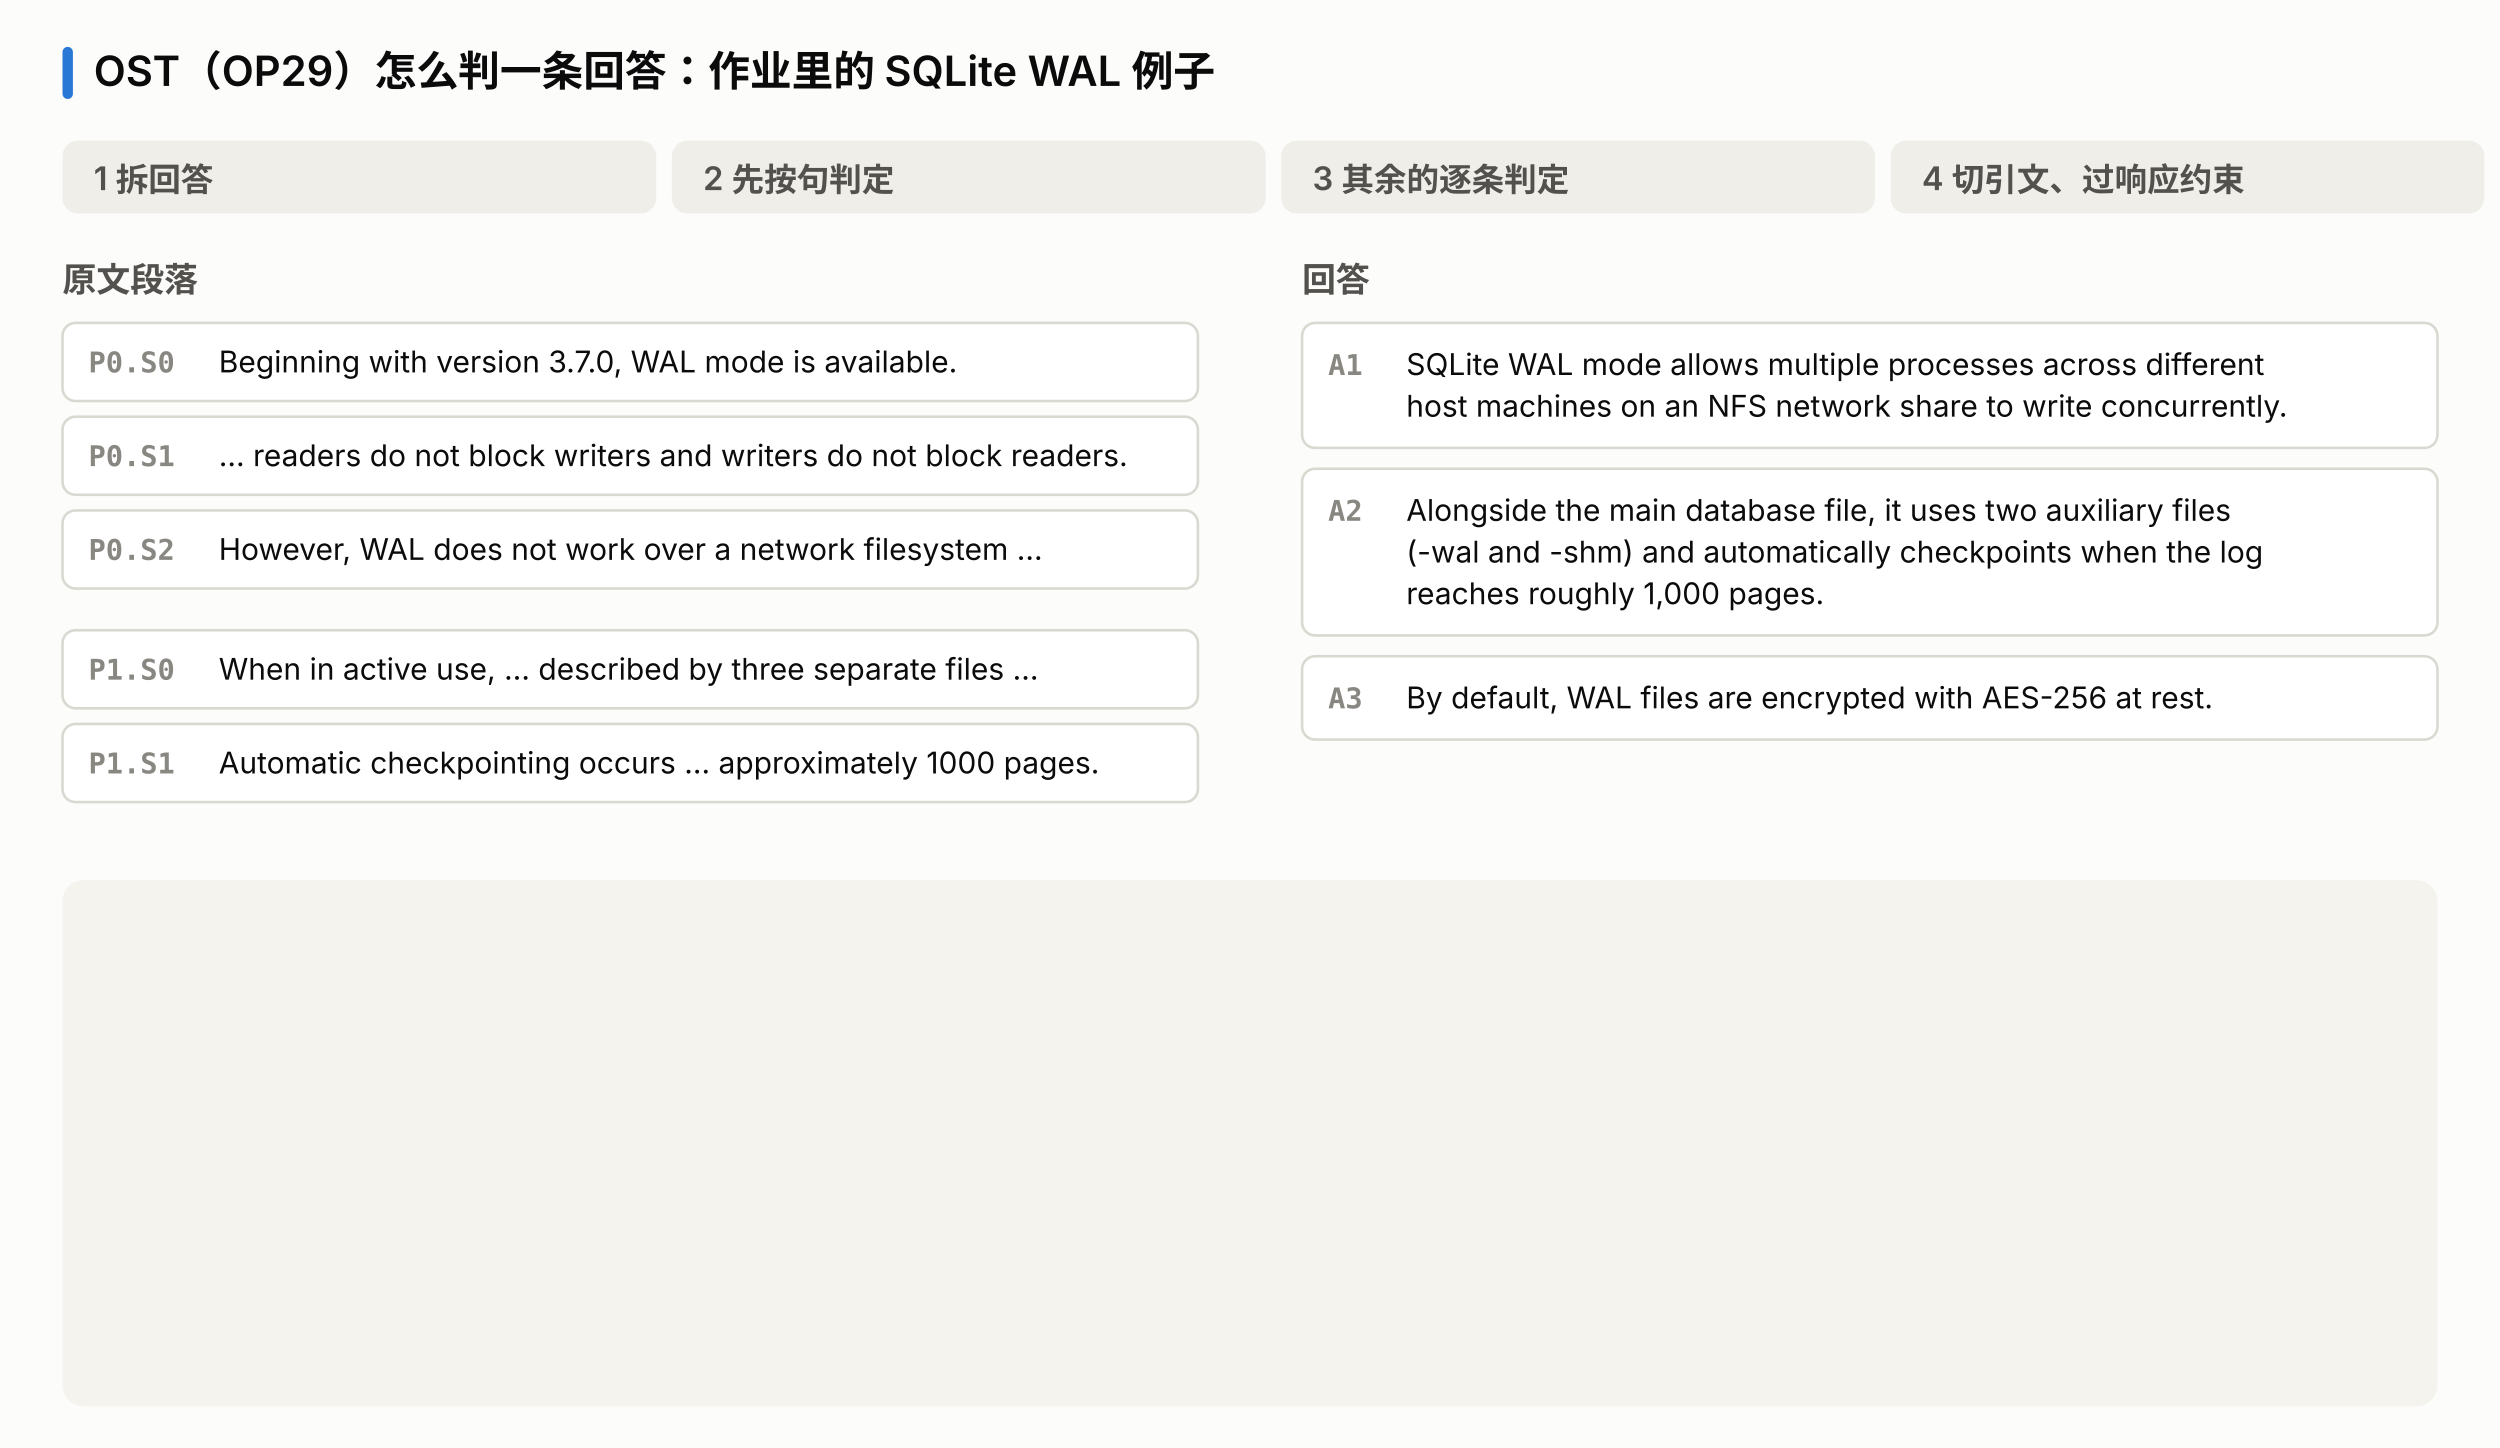
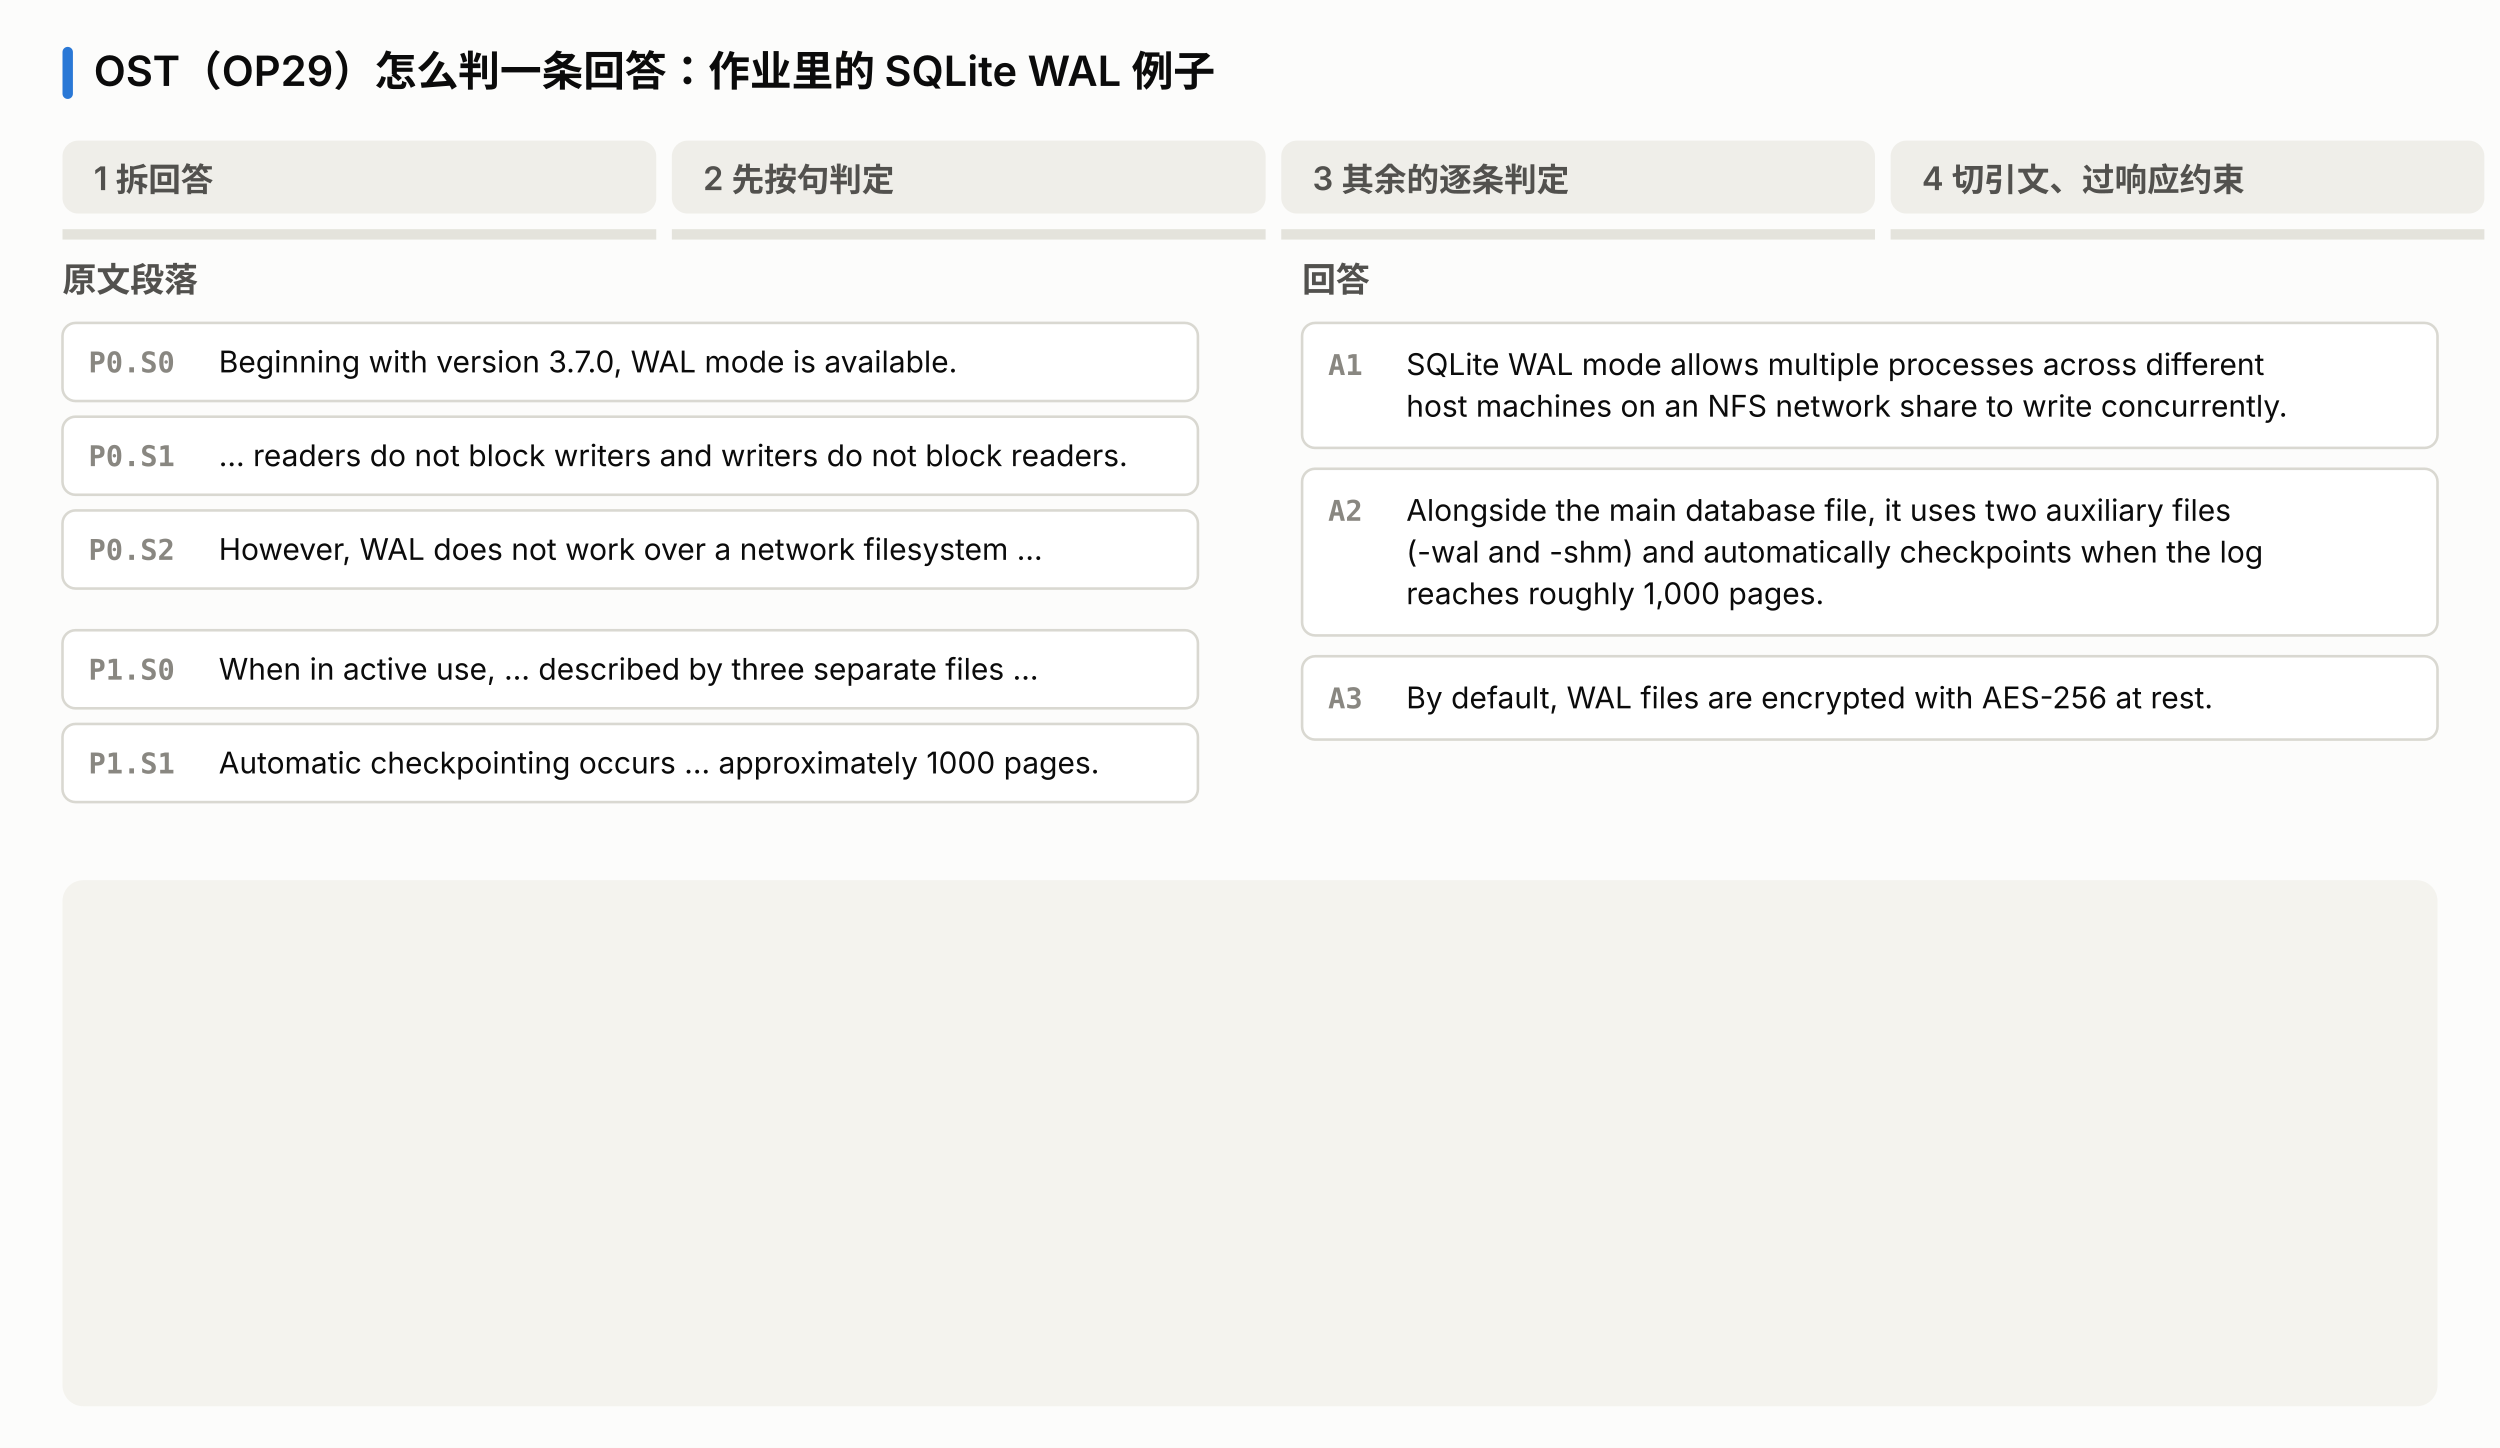
<svg xmlns="http://www.w3.org/2000/svg" viewBox="0 0 960 556" width="960" height="556">
-   <style>svg{font-family:system-ui,-apple-system,'Segoe UI','PingFang SC','Microsoft YaHei',sans-serif}@keyframes k1{0%{opacity:0}0.01%{opacity:0}2.00%{opacity:1}23.50%{opacity:1}25.00%{opacity:0}100%{opacity:0}}.k1{opacity:0;animation:k1 18s infinite}@keyframes p1{0%{opacity:0}0.01%{opacity:0}2.00%{opacity:1}98%{opacity:1}100%{opacity:0}}.p1{opacity:0;animation:p1 18s infinite}@keyframes h1{0%{fill:#efeee9}0.01%{fill:#efeee9}1.00%{fill:#2a78d6}24.00%{fill:#2a78d6}25.00%{fill:#efeee9}100%{fill:#efeee9}}.h1{animation:h1 18s infinite}@keyframes t1{0%{fill:#52514e}0.01%{fill:#52514e}1.00%{fill:#ffffff}24.00%{fill:#ffffff}25.00%{fill:#52514e}100%{fill:#52514e}}.t1{animation:t1 18s infinite}@keyframes k2{0%{opacity:0}25.00%{opacity:0}27.00%{opacity:1}48.50%{opacity:1}50.00%{opacity:0}100%{opacity:0}}.k2{opacity:0;animation:k2 18s infinite}@keyframes p2{0%{opacity:0}25.00%{opacity:0}27.00%{opacity:1}98%{opacity:1}100%{opacity:0}}.p2{opacity:0;animation:p2 18s infinite}@keyframes h2{0%{fill:#efeee9}25.00%{fill:#efeee9}26.00%{fill:#2a78d6}49.00%{fill:#2a78d6}50.00%{fill:#efeee9}100%{fill:#efeee9}}.h2{animation:h2 18s infinite}@keyframes t2{0%{fill:#52514e}25.00%{fill:#52514e}26.00%{fill:#ffffff}49.00%{fill:#ffffff}50.00%{fill:#52514e}100%{fill:#52514e}}.t2{animation:t2 18s infinite}@keyframes k3{0%{opacity:0}50.00%{opacity:0}52.00%{opacity:1}73.50%{opacity:1}75.00%{opacity:0}100%{opacity:0}}.k3{opacity:0;animation:k3 18s infinite}@keyframes p3{0%{opacity:0}50.00%{opacity:0}52.00%{opacity:1}98%{opacity:1}100%{opacity:0}}.p3{opacity:0;animation:p3 18s infinite}@keyframes h3{0%{fill:#efeee9}50.00%{fill:#efeee9}51.00%{fill:#2a78d6}74.00%{fill:#2a78d6}75.00%{fill:#efeee9}100%{fill:#efeee9}}.h3{animation:h3 18s infinite}@keyframes t3{0%{fill:#52514e}50.00%{fill:#52514e}51.00%{fill:#ffffff}74.00%{fill:#ffffff}75.00%{fill:#52514e}100%{fill:#52514e}}.t3{animation:t3 18s infinite}@keyframes k4{0%{opacity:0}75.00%{opacity:0}77.00%{opacity:1}98.50%{opacity:1}100.00%{opacity:0}100%{opacity:0}}.k4{opacity:0;animation:k4 18s infinite}@keyframes p4{0%{opacity:0}75.00%{opacity:0}77.00%{opacity:1}98%{opacity:1}100%{opacity:0}}.p4{opacity:0;animation:p4 18s infinite}@keyframes h4{0%{fill:#efeee9}75.00%{fill:#efeee9}76.00%{fill:#2a78d6}99.00%{fill:#2a78d6}100.00%{fill:#efeee9}100%{fill:#efeee9}}.h4{animation:h4 18s infinite}@keyframes t4{0%{fill:#52514e}75.00%{fill:#52514e}76.00%{fill:#ffffff}99.00%{fill:#ffffff}100.00%{fill:#52514e}100%{fill:#52514e}}.t4{animation:t4 18s infinite}@media (prefers-reduced-motion: reduce){.k1,.k2,.k3,.k4,.p1,.p2,.p3,.p4{animation:none;opacity:1}}</style>
+   <style>svg{font-family:system-ui,-apple-system,'Segoe UI','PingFang SC','Microsoft YaHei',sans-serif}@keyframes g1{0%{stroke-dashoffset:228}0.01%{stroke-dashoffset:228}25.00%{stroke-dashoffset:0}99.50%{stroke-dashoffset:0}100%{stroke-dashoffset:228}}.g1{stroke-dasharray:228 228;stroke-dashoffset:228;animation:g1 36s linear infinite}@keyframes k1{0%{opacity:0}0.01%{opacity:0}2.00%{opacity:1}23.50%{opacity:1}25.00%{opacity:0}100%{opacity:0}}.k1{opacity:0;animation:k1 36s infinite}@keyframes p1{0%{opacity:0}0.01%{opacity:0}2.00%{opacity:1}98%{opacity:1}100%{opacity:0}}.p1{opacity:0;animation:p1 36s infinite}@keyframes h1{0%{fill:#efeee9}0.01%{fill:#efeee9}1.00%{fill:#2a78d6}24.00%{fill:#2a78d6}25.00%{fill:#efeee9}100%{fill:#efeee9}}.h1{animation:h1 36s infinite}@keyframes t1{0%{fill:#52514e}0.01%{fill:#52514e}1.00%{fill:#ffffff}24.00%{fill:#ffffff}25.00%{fill:#52514e}100%{fill:#52514e}}.t1{animation:t1 36s infinite}@keyframes g2{0%{stroke-dashoffset:228}25.00%{stroke-dashoffset:228}50.00%{stroke-dashoffset:0}99.50%{stroke-dashoffset:0}100%{stroke-dashoffset:228}}.g2{stroke-dasharray:228 228;stroke-dashoffset:228;animation:g2 36s linear infinite}@keyframes k2{0%{opacity:0}25.00%{opacity:0}27.00%{opacity:1}48.50%{opacity:1}50.00%{opacity:0}100%{opacity:0}}.k2{opacity:0;animation:k2 36s infinite}@keyframes p2{0%{opacity:0}25.00%{opacity:0}27.00%{opacity:1}98%{opacity:1}100%{opacity:0}}.p2{opacity:0;animation:p2 36s infinite}@keyframes h2{0%{fill:#efeee9}25.00%{fill:#efeee9}26.00%{fill:#2a78d6}49.00%{fill:#2a78d6}50.00%{fill:#efeee9}100%{fill:#efeee9}}.h2{animation:h2 36s infinite}@keyframes t2{0%{fill:#52514e}25.00%{fill:#52514e}26.00%{fill:#ffffff}49.00%{fill:#ffffff}50.00%{fill:#52514e}100%{fill:#52514e}}.t2{animation:t2 36s infinite}@keyframes g3{0%{stroke-dashoffset:228}50.00%{stroke-dashoffset:228}75.00%{stroke-dashoffset:0}99.50%{stroke-dashoffset:0}100%{stroke-dashoffset:228}}.g3{stroke-dasharray:228 228;stroke-dashoffset:228;animation:g3 36s linear infinite}@keyframes k3{0%{opacity:0}50.00%{opacity:0}52.00%{opacity:1}73.50%{opacity:1}75.00%{opacity:0}100%{opacity:0}}.k3{opacity:0;animation:k3 36s infinite}@keyframes p3{0%{opacity:0}50.00%{opacity:0}52.00%{opacity:1}98%{opacity:1}100%{opacity:0}}.p3{opacity:0;animation:p3 36s infinite}@keyframes h3{0%{fill:#efeee9}50.00%{fill:#efeee9}51.00%{fill:#2a78d6}74.00%{fill:#2a78d6}75.00%{fill:#efeee9}100%{fill:#efeee9}}.h3{animation:h3 36s infinite}@keyframes t3{0%{fill:#52514e}50.00%{fill:#52514e}51.00%{fill:#ffffff}74.00%{fill:#ffffff}75.00%{fill:#52514e}100%{fill:#52514e}}.t3{animation:t3 36s infinite}@keyframes g4{0%{stroke-dashoffset:228}75.00%{stroke-dashoffset:228}98.00%{stroke-dashoffset:0}99.50%{stroke-dashoffset:0}100%{stroke-dashoffset:228}}.g4{stroke-dasharray:228 228;stroke-dashoffset:228;animation:g4 36s linear infinite}@keyframes k4{0%{opacity:0}75.00%{opacity:0}77.00%{opacity:1}98.50%{opacity:1}100.00%{opacity:0}100%{opacity:0}}.k4{opacity:0;animation:k4 36s infinite}@keyframes p4{0%{opacity:0}75.00%{opacity:0}77.00%{opacity:1}98%{opacity:1}100%{opacity:0}}.p4{opacity:0;animation:p4 36s infinite}@keyframes h4{0%{fill:#efeee9}75.00%{fill:#efeee9}76.00%{fill:#2a78d6}99.00%{fill:#2a78d6}100.00%{fill:#efeee9}100%{fill:#efeee9}}.h4{animation:h4 36s infinite}@keyframes t4{0%{fill:#52514e}75.00%{fill:#52514e}76.00%{fill:#ffffff}99.00%{fill:#ffffff}100.00%{fill:#52514e}100%{fill:#52514e}}.t4{animation:t4 36s infinite}@media (prefers-reduced-motion: reduce){.k1,.k2,.k3,.k4,.p1,.p2,.p3,.p4{animation:none;opacity:1}.g1,.g2,.g3,.g4{animation:none;stroke-dashoffset:0}}</style>
  <rect width="960" height="556" fill="#fcfcfb" />
  <rect x="24" y="18" width="4" height="20" rx="2" fill="#2a78d6" />
  <text x="36" y="33" font-size="16" fill="#0b0b0b" font-weight="600" text-anchor="start">OST（OP29）怎么判一条回答：作业里的 SQLite WAL 例子</text>
  <rect x="24" y="54" width="228" height="28" rx="6" class="h1" fill="#efeee9" />
  <text x="36" y="73" font-size="12.5" fill="#52514e" font-weight="600" text-anchor="start" class="t1">1  拆回答</text>
+   <line x1="24" y1="90" x2="252" y2="90" stroke="#e4e3dc" stroke-width="4" />
+   <line class="g1" x1="24" y1="90" x2="252" y2="90" stroke="#2a78d6" stroke-width="4" />
  <rect x="258" y="54" width="228" height="28" rx="6" class="h2" fill="#efeee9" />
  <text x="270" y="73" font-size="12.5" fill="#52514e" font-weight="600" text-anchor="start" class="t2">2  先按句判定</text>
+   <line x1="258" y1="90" x2="486" y2="90" stroke="#e4e3dc" stroke-width="4" />
+   <line class="g2" x1="258" y1="90" x2="486" y2="90" stroke="#2a78d6" stroke-width="4" />
  <rect x="492" y="54" width="228" height="28" rx="6" class="h3" fill="#efeee9" />
  <text x="504" y="73" font-size="12.5" fill="#52514e" font-weight="600" text-anchor="start" class="t3">3  其余的逐条判定</text>
+   <line x1="492" y1="90" x2="720" y2="90" stroke="#e4e3dc" stroke-width="4" />
+   <line class="g3" x1="492" y1="90" x2="720" y2="90" stroke="#2a78d6" stroke-width="4" />
  <rect x="726" y="54" width="228" height="28" rx="6" class="h4" fill="#efeee9" />
  <text x="738" y="73" font-size="12.5" fill="#52514e" font-weight="600" text-anchor="start" class="t4">4  切引文、过响应约束</text>
+   <line x1="726" y1="90" x2="954" y2="90" stroke="#e4e3dc" stroke-width="4" />
+   <line class="g4" x1="726" y1="90" x2="954" y2="90" stroke="#2a78d6" stroke-width="4" />
  <text x="24" y="112" font-size="13" fill="#52514e" font-weight="600" text-anchor="start">原文段落</text>
  <rect x="24" y="124" width="436" height="30" rx="5" fill="#ffffff" stroke="#d9d8d1" />
  <text x="34" y="143" font-size="11" fill="#898781" font-weight="600" text-anchor="start" font-family="ui-monospace,Consolas,monospace">P0.S0</text>
  <text x="84" y="143" font-size="11.5" fill="#0b0b0b" font-weight="400" text-anchor="start">Beginning with version 3.7.0, WAL mode is available.</text>
  <rect x="24" y="160" width="436" height="30" rx="5" fill="#ffffff" stroke="#d9d8d1" />
  <text x="34" y="179" font-size="11" fill="#898781" font-weight="600" text-anchor="start" font-family="ui-monospace,Consolas,monospace">P0.S1</text>
  <text x="84" y="179" font-size="11.5" fill="#0b0b0b" font-weight="400" text-anchor="start">… readers do not block writers and writers do not block readers.</text>
  <rect x="24" y="196" width="436" height="30" rx="5" fill="#ffffff" stroke="#d9d8d1" />
  <text x="34" y="215" font-size="11" fill="#898781" font-weight="600" text-anchor="start" font-family="ui-monospace,Consolas,monospace">P0.S2</text>
  <text x="84" y="215" font-size="11.5" fill="#0b0b0b" font-weight="400" text-anchor="start">However, WAL does not work over a network filesystem …</text>
  <rect x="24" y="242" width="436" height="30" rx="5" fill="#ffffff" stroke="#d9d8d1" />
  <text x="34" y="261" font-size="11" fill="#898781" font-weight="600" text-anchor="start" font-family="ui-monospace,Consolas,monospace">P1.S0</text>
  <text x="84" y="261" font-size="11.5" fill="#0b0b0b" font-weight="400" text-anchor="start">When in active use, … described by three separate files …</text>
  <rect x="24" y="278" width="436" height="30" rx="5" fill="#ffffff" stroke="#d9d8d1" />
  <text x="34" y="297" font-size="11" fill="#898781" font-weight="600" text-anchor="start" font-family="ui-monospace,Consolas,monospace">P1.S1</text>
  <text x="84" y="297" font-size="11.5" fill="#0b0b0b" font-weight="400" text-anchor="start">Automatic checkpointing occurs … approximately 1000 pages.</text>
  <text x="500" y="112" font-size="13" fill="#52514e" font-weight="600" text-anchor="start">回答</text>
  <rect x="500" y="124" width="436" height="48" rx="5" fill="#ffffff" stroke="#d9d8d1" />
  <text x="510" y="144" font-size="11" fill="#898781" font-weight="600" text-anchor="start" font-family="ui-monospace,Consolas,monospace">A1</text>
  <text x="540" y="144" font-size="11.5" fill="#0b0b0b" font-weight="400" text-anchor="start">SQLite WAL mode allows multiple processes across different</text>
  <text x="540" y="160" font-size="11.5" fill="#0b0b0b" font-weight="400" text-anchor="start">host machines on an NFS network share to write concurrently.</text>
  <rect x="500" y="180" width="436" height="64" rx="5" fill="#ffffff" stroke="#d9d8d1" />
  <text x="510" y="200" font-size="11" fill="#898781" font-weight="600" text-anchor="start" font-family="ui-monospace,Consolas,monospace">A2</text>
  <text x="540" y="200" font-size="11.5" fill="#0b0b0b" font-weight="400" text-anchor="start">Alongside the main database file, it uses two auxiliary files</text>
  <text x="540" y="216" font-size="11.5" fill="#0b0b0b" font-weight="400" text-anchor="start">(-wal and -shm) and automatically checkpoints when the log</text>
  <text x="540" y="232" font-size="11.5" fill="#0b0b0b" font-weight="400" text-anchor="start">reaches roughly 1,000 pages.</text>
  <rect x="500" y="252" width="436" height="32" rx="5" fill="#ffffff" stroke="#d9d8d1" />
  <text x="510" y="272" font-size="11" fill="#898781" font-weight="600" text-anchor="start" font-family="ui-monospace,Consolas,monospace">A3</text>
  <text x="540" y="272" font-size="11.5" fill="#0b0b0b" font-weight="400" text-anchor="start">By default, WAL files are encrypted with AES-256 at rest.</text>
  <g class="p2">
    <rect x="906" y="130" width="22" height="20" rx="4" fill="#e34948" />
    <text x="917" y="144" font-size="12" fill="#ffffff" font-weight="700" text-anchor="middle">C</text>
  </g>
  <g class="p2">
    <rect x="906" y="186" width="22" height="20" rx="4" fill="#008300" />
    <text x="917" y="200" font-size="12" fill="#ffffff" font-weight="700" text-anchor="middle">S</text>
  </g>
  <g class="p2">
    <rect x="906" y="258" width="22" height="20" rx="4" fill="#c98a00" />
    <text x="917" y="272" font-size="12" fill="#ffffff" font-weight="700" text-anchor="middle">U</text>
  </g>
  <path class="p2" d="M500 148 C 480 148, 480 211, 460 211" fill="none" stroke="#e34948" stroke-width="2" />
  <path class="p2" d="M500 212 C 480 212, 480 257, 460 257" fill="none" stroke="#008300" stroke-width="2" />
  <rect x="24" y="338" width="912" height="202" rx="8" fill="#f4f3ee" />
  <g class="k1">
    <text x="44" y="368" font-size="13" fill="#0b0b0b" font-weight="600" text-anchor="start">Jev 只看回答。代码提出候选切点，Jev 判断每个属于哪一类：</text>
    <text x="44" y="398" font-size="12.5" fill="#52514e" font-weight="400" text-anchor="start">「-wal and -shm」→ 不是边界 0.48</text>
    <text x="44" y="428" font-size="12.5" fill="#52514e" font-weight="400" text-anchor="start">「… and automatically …」→ 两件事 0.82</text>
    <text x="44" y="458" font-size="12.5" fill="#52514e" font-weight="400" text-anchor="start">「when the log reaches …」→ 整句保留 0.81（条件）</text>
    <text x="44" y="488" font-size="12.5" fill="#6250d6" font-weight="400" text-anchor="start">句子里有条件：整句保留，撤回这句的其他切分。</text>
    <text x="44" y="518" font-size="12.5" fill="#52514e" font-weight="400" text-anchor="start">元话语门：三句都是事实陈述。</text>
  </g>
  <g class="k2">
    <text x="44" y="368" font-size="13" fill="#0b0b0b" font-weight="600" text-anchor="start">每一句向 Jev 问一次，对照整份原文：</text>
    <text x="44" y="398" font-size="12.5" fill="#008300" font-weight="400" text-anchor="start">A2 判为支持且有证据 → 直接定为 S，跳过第 3 步。</text>
  </g>
  <g class="k3">
    <text x="44" y="368" font-size="13" fill="#0b0b0b" font-weight="600" text-anchor="start">只有还没定下来的 A1、A3 走这一步：</text>
    <text x="44" y="398" font-size="12.5" fill="#e34948" font-weight="400" text-anchor="start">A1：P0.S2 是证据（0.78）；反驳过滤：它明确排除了 A1 → C</text>
    <text x="44" y="428" font-size="12.5" fill="#c98a00" font-weight="400" text-anchor="start">A3：原文没有 → U，不带引文</text>
  </g>
  <g class="k4">
    <text x="44" y="368" font-size="13" fill="#0b0b0b" font-weight="600" text-anchor="start">引文由代码按字符偏移从原文切出：</text>
    <text x="44" y="398" font-size="12.5" fill="#e34948" font-weight="400" text-anchor="start">A1  C  [0]「However, WAL does not work over a network filesystem …」</text>
    <text x="44" y="428" font-size="12.5" fill="#008300" font-weight="400" text-anchor="start">A2  S  [1]「When in active use, the state of a WAL mode database …」</text>
    <text x="44" y="458" font-size="12.5" fill="#c98a00" font-weight="400" text-anchor="start">A3  U  []</text>
    <text x="44" y="488" font-size="12.5" fill="#2a78d6" font-weight="400" text-anchor="start">响应约束：段号不越界 ✓  引文逐字 ✓  S/C 有引文 ✓  U 无引文 ✓</text>
    <text x="44" y="518" font-size="12.5" fill="#898781" font-weight="400" text-anchor="start">5 次 Jev 请求 · 7,986 输入 token · $0.0003</text>
  </g>
  <rect class="k1" x="498" y="178" width="440" height="68" rx="6" fill="none" stroke="#6250d6" stroke-width="2" stroke-dasharray="6 4" />
  <rect class="k2" x="498" y="178" width="440" height="68" rx="6" fill="none" stroke="#008300" stroke-width="2.5" />
  <rect class="k3" x="498" y="122" width="440" height="52" rx="6" fill="none" stroke="#e34948" stroke-width="2.5" />
  <rect class="k3" x="498" y="250" width="440" height="36" rx="6" fill="none" stroke="#c98a00" stroke-width="2.5" />
  <rect class="k3" x="22" y="194" width="440" height="34" rx="6" fill="none" stroke="#e34948" stroke-width="2.5" />
  <rect class="k4" x="22" y="194" width="440" height="34" rx="6" fill="none" stroke="#2a78d6" stroke-width="2.5" />
  <rect class="k4" x="22" y="240" width="440" height="34" rx="6" fill="none" stroke="#2a78d6" stroke-width="2.5" />
</svg>
